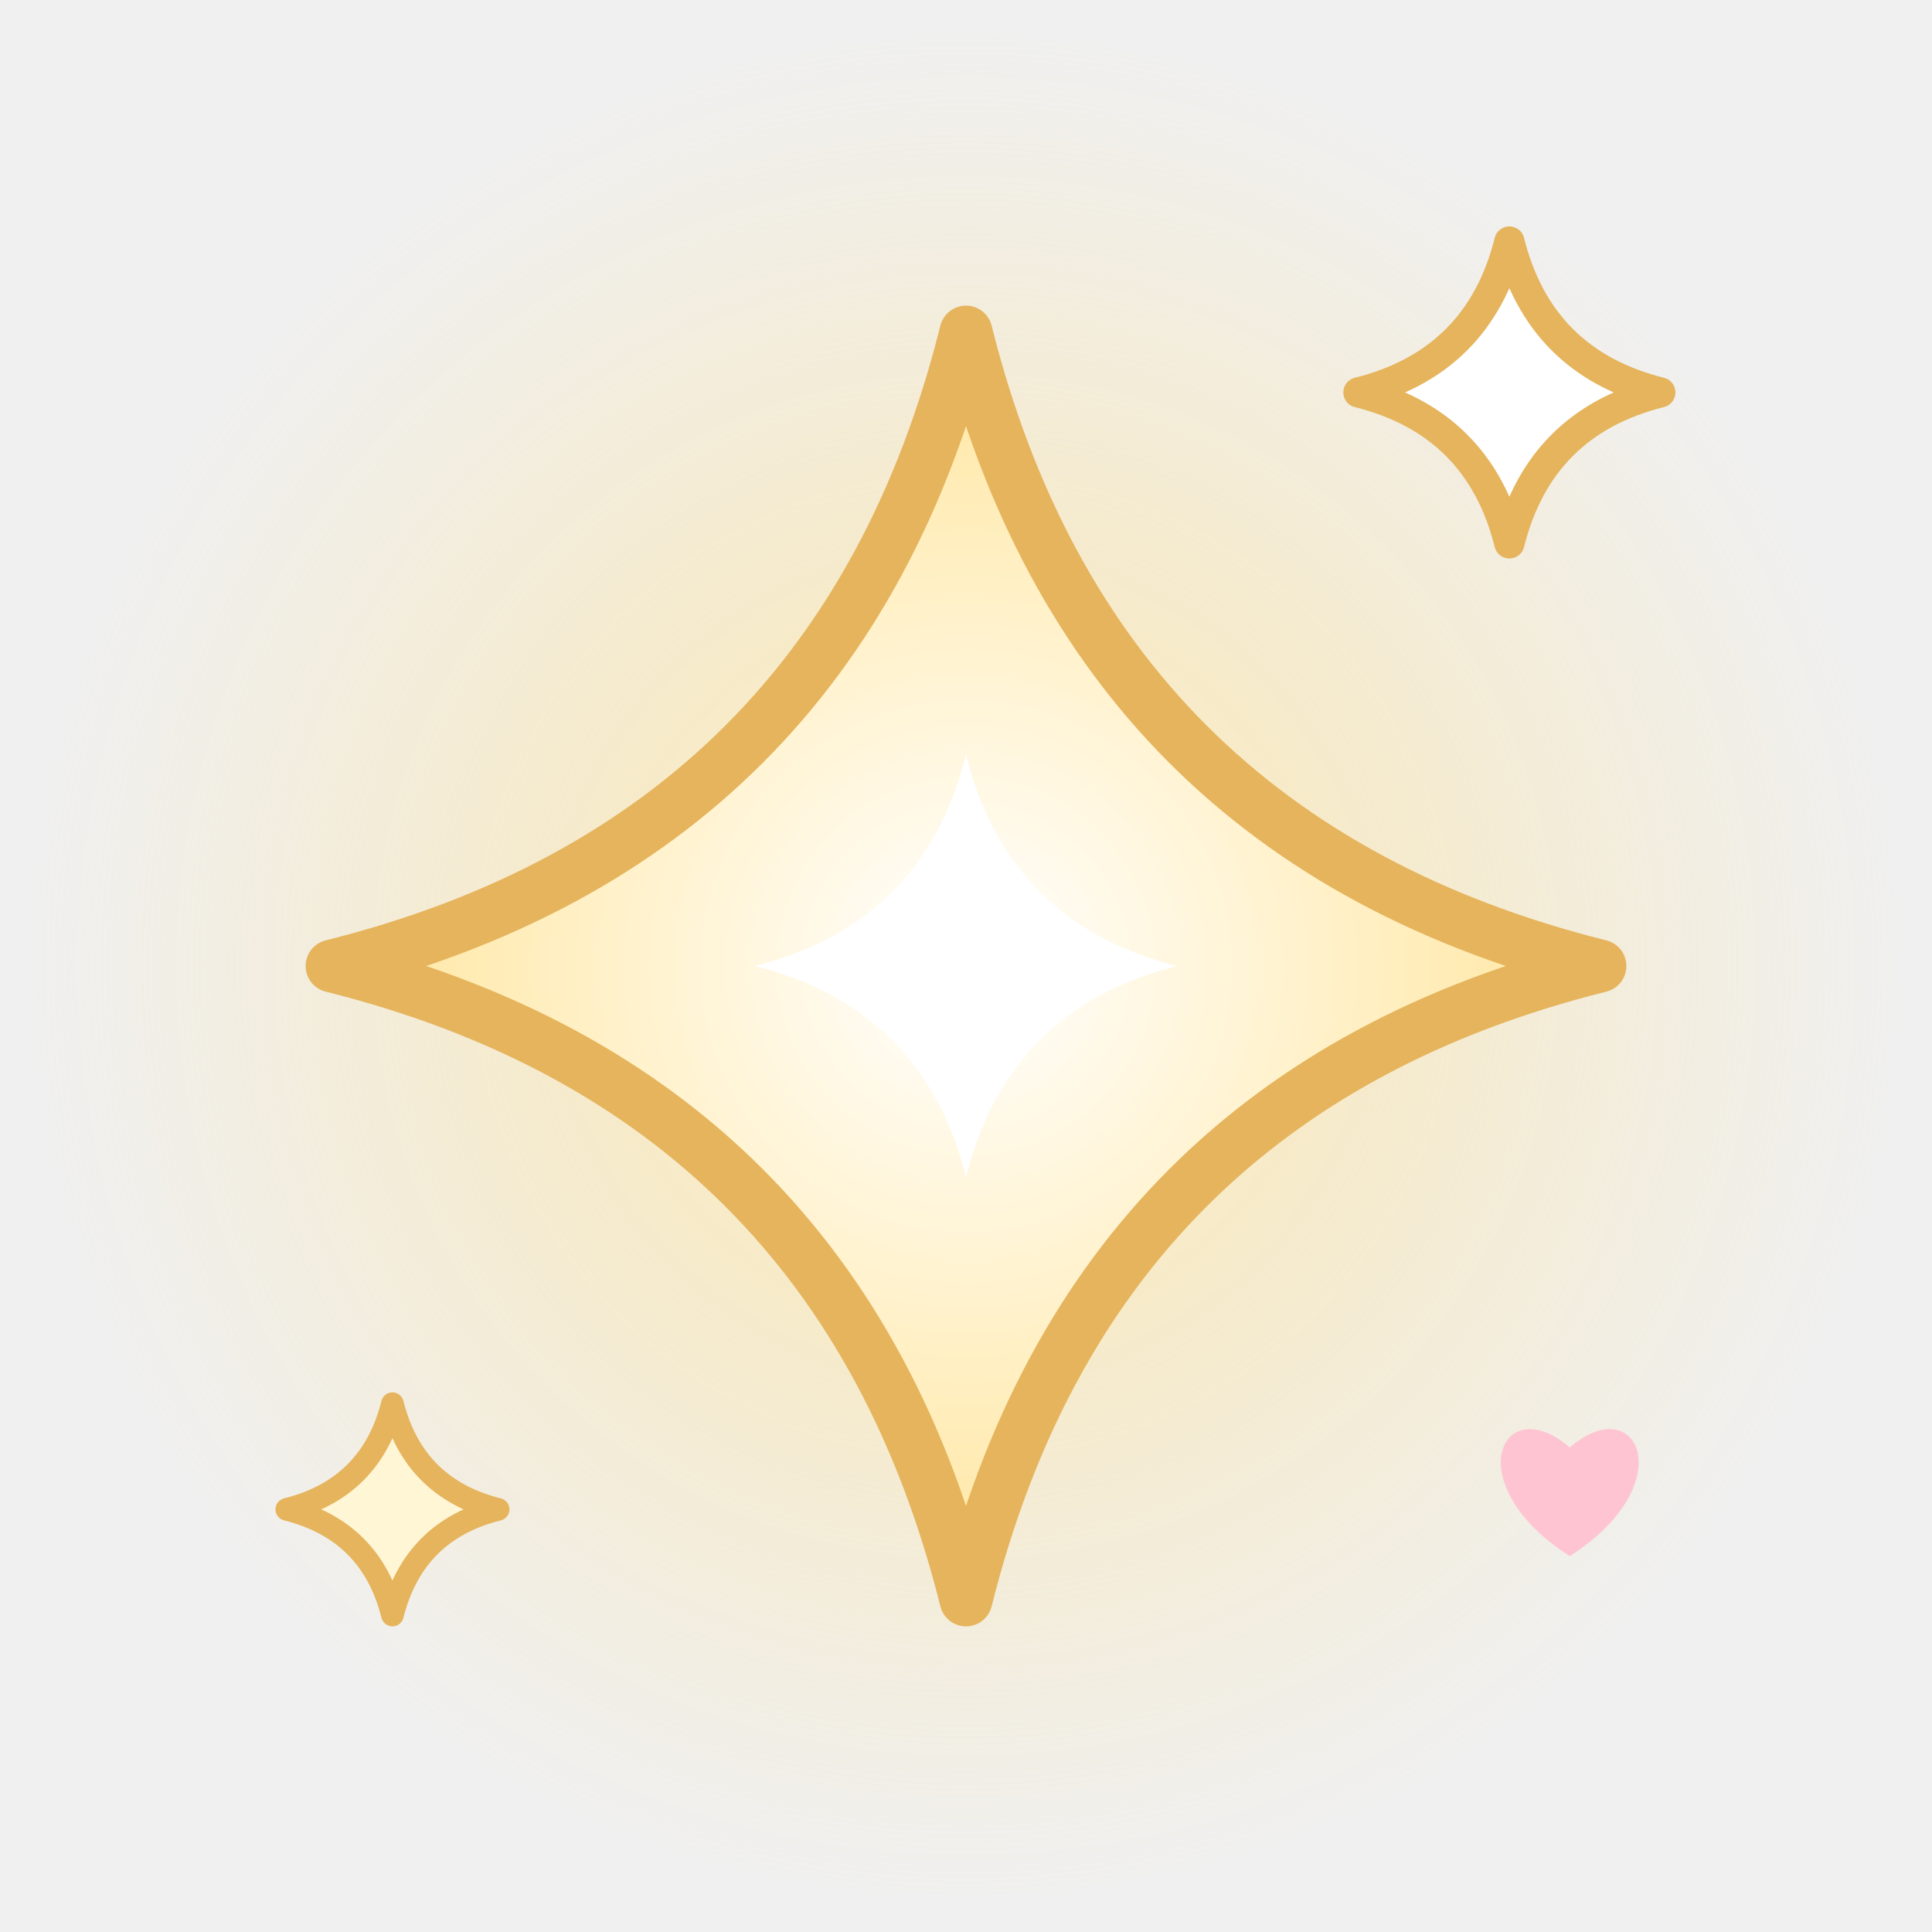
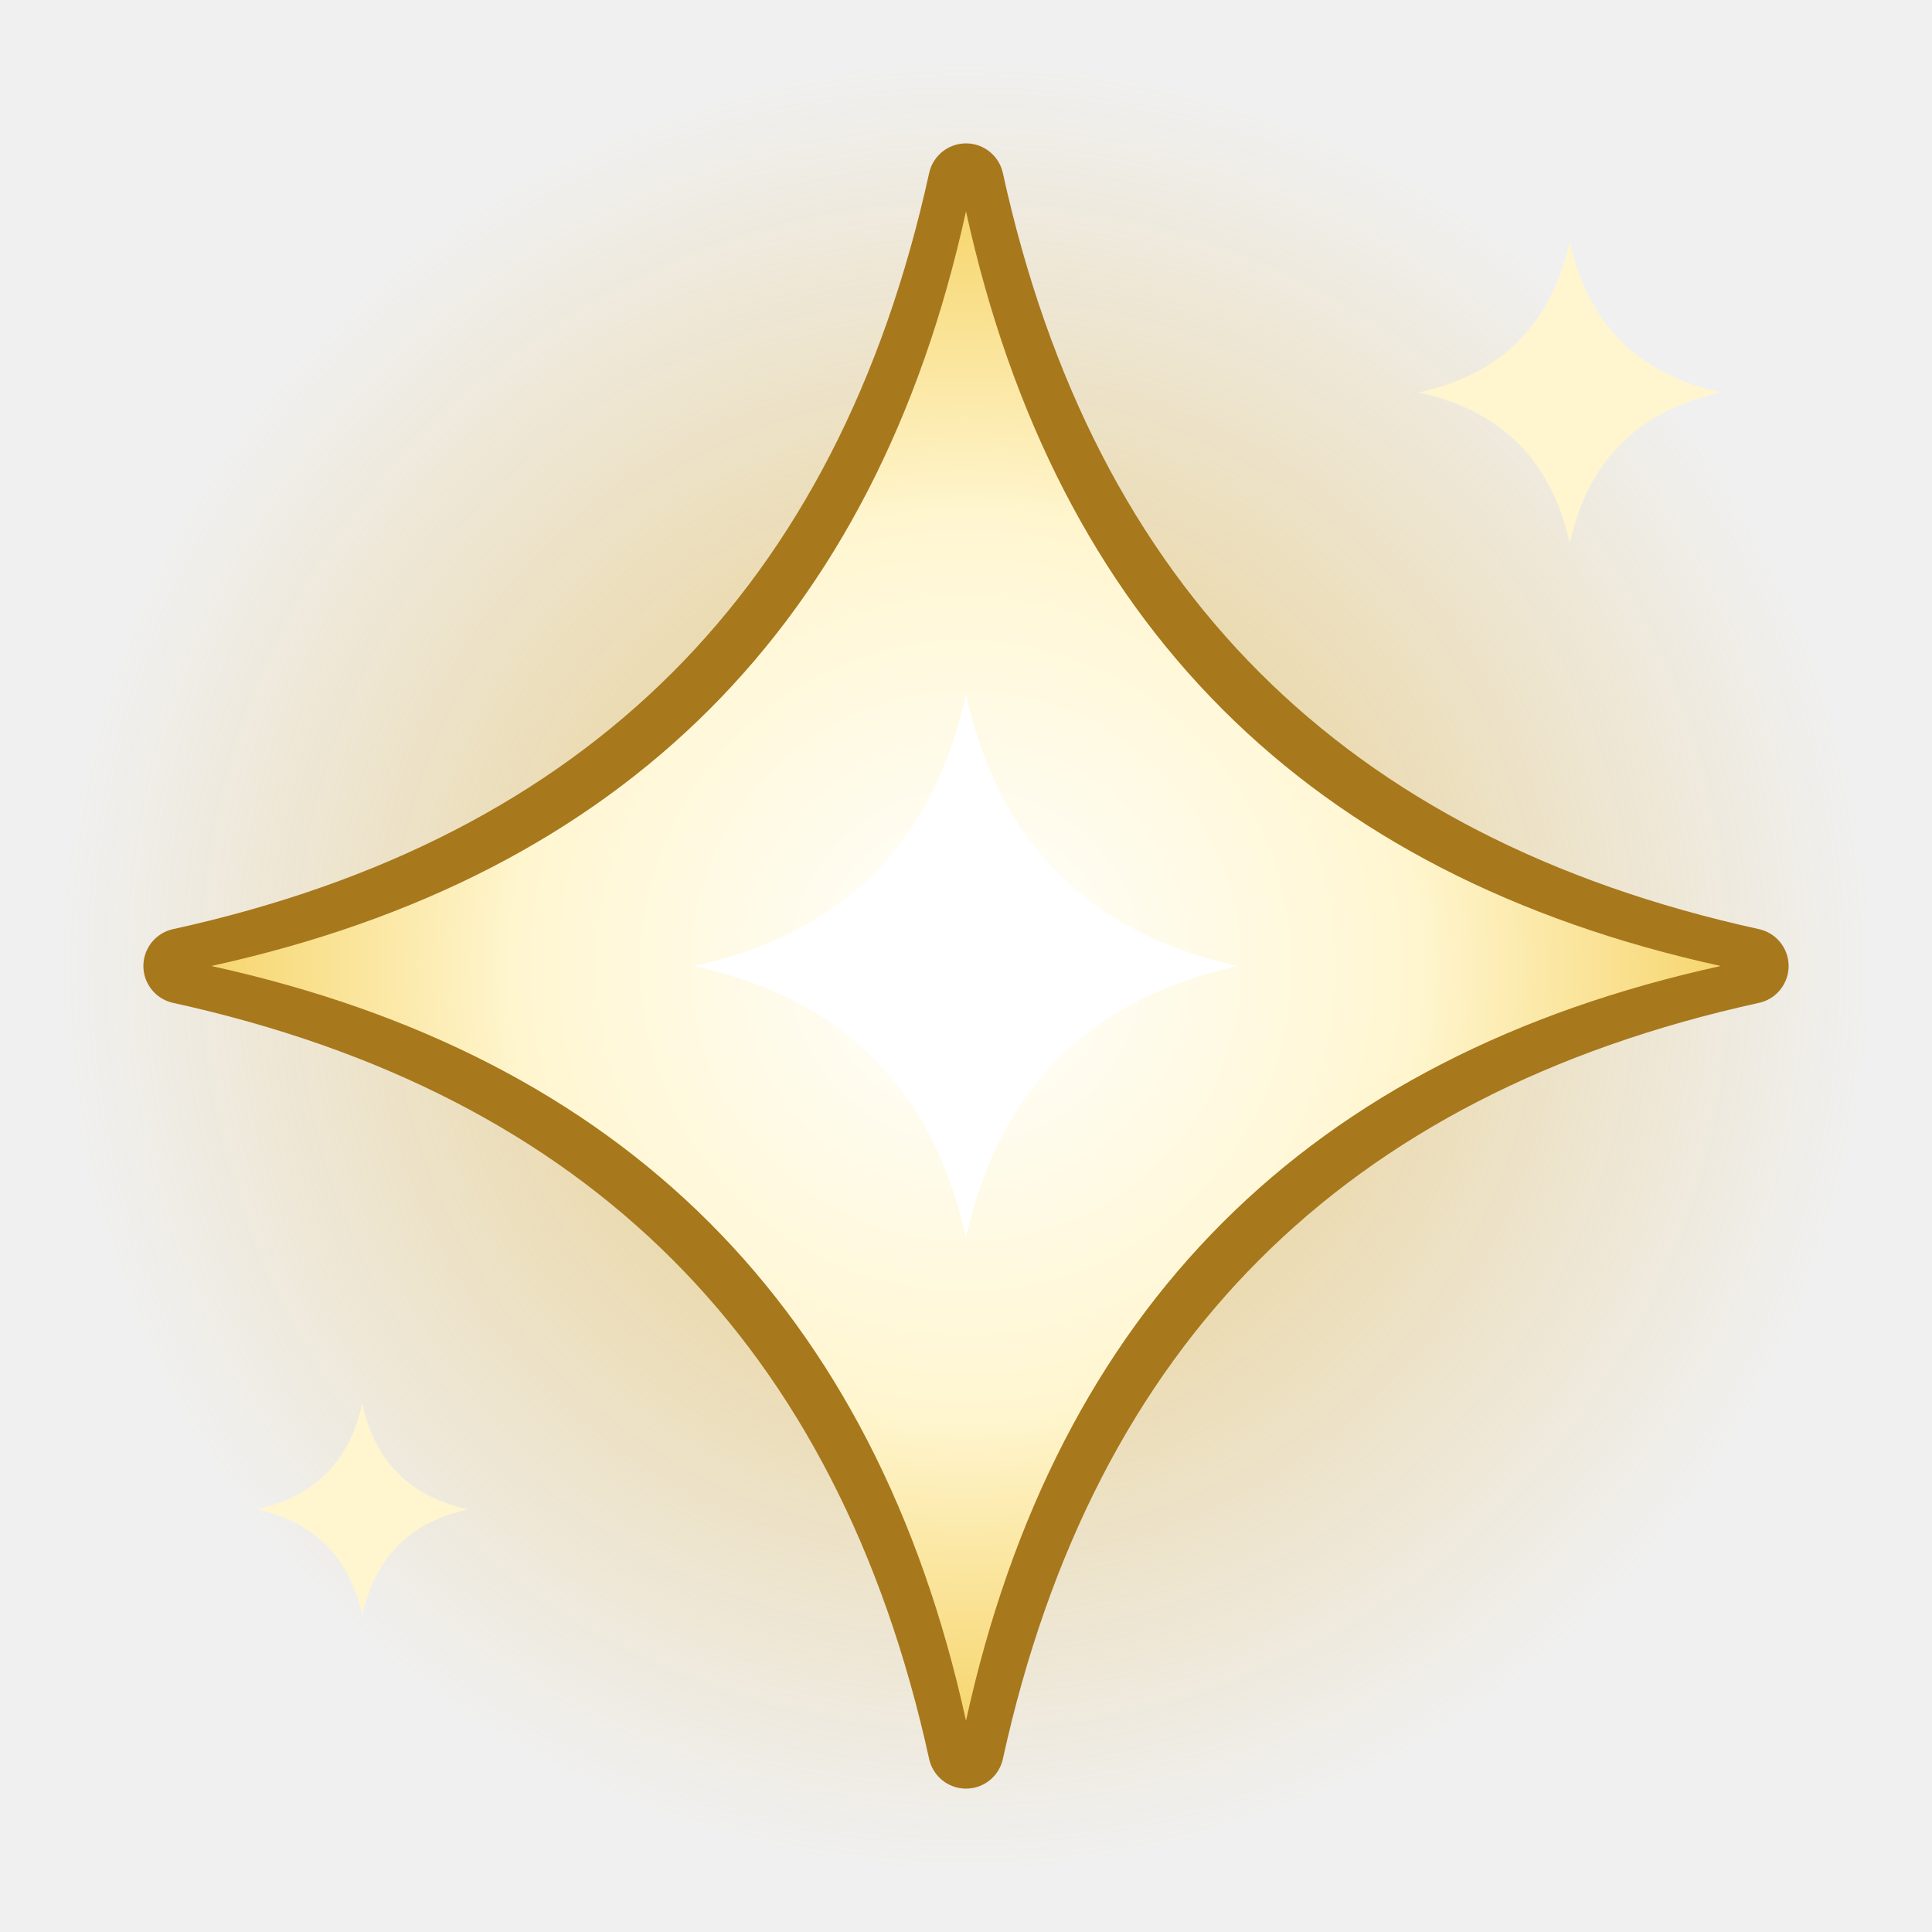
<svg xmlns="http://www.w3.org/2000/svg" width="128" height="128" viewBox="0 0 128 128">
  <defs>
-     <radialGradient id="gl" cx="0.5" cy="0.5" r="0.5">
-       <stop offset="0" stop-color="#FFF6D6" stop-opacity="0.9" />
-       <stop offset="0.45" stop-color="#FFE08A" stop-opacity="0.35" />
-       <stop offset="1" stop-color="#FFE08A" stop-opacity="0" />
+     <radialGradient id="g" cx="0.5" cy="0.5" r="0.5">
+       <stop offset="0" stop-color="#FFF6D0" stop-opacity="0.9" />
+       <stop offset="0.45" stop-color="#E2B33C" stop-opacity="0.35" />
+       <stop offset="1" stop-color="#E2B33C" stop-opacity="0" />
    </radialGradient>
-     <radialGradient id="st" cx="0.5" cy="0.5" r="0.5">
-       <stop offset="0" stop-color="#FFFFFF" />
-       <stop offset="1" stop-color="#FFE6A0" />
+     <radialGradient id="s" cx="0.5" cy="0.5" r="0.55">
+       <stop offset="0" stop-color="#FFFFFF" stop-opacity="1" />
+       <stop offset="0.55" stop-color="#FFF6D0" stop-opacity="1" />
+       <stop offset="1" stop-color="#F5CF5A" stop-opacity="1" />
    </radialGradient>
  </defs>
-   <circle cx="64" cy="64" r="63" fill="url(#gl)" />
-   <path d="M64 22Q72.4 55.6 106 64Q72.4 72.4 64 106Q55.6 72.4 22 64Q55.6 55.6 64 22Z" fill="url(#st)" stroke="#E5B45C" stroke-width="3.5" stroke-linejoin="round" stroke-linecap="round" />
-   <path d="M64 50Q66.8 61.2 78 64Q66.8 66.8 64 78Q61.2 66.8 50 64Q61.2 61.2 64 50Z" fill="#FFFFFF" />
-   <path d="M100 16Q102 24 110 26Q102 28 100 36Q98 28 90 26Q98 24 100 16Z" fill="#FFFFFF" stroke="#E5B45C" stroke-width="2" stroke-linejoin="round" stroke-linecap="round" />
-   <path d="M26 93Q27.4 98.6 33 100Q27.4 101.4 26 107Q24.6 101.4 19 100Q24.6 98.6 26 93Z" fill="#FFF6D6" stroke="#E5B45C" stroke-width="1.5" stroke-linejoin="round" stroke-linecap="round" />
-   <path d="M104 103.1C96.5 98.3 99.5 92 104 95.9C108.5 92 111.5 98.3 104 103.1Z" fill="#FFC4D2" />
+   <circle cx="64" cy="64" r="60" fill="url(#g)" />
+   <path d="M64 12 Q73.36 54.64 116 64 Q73.36 73.36 64 116 Q54.64 73.36 12 64 Q54.64 54.64 64 12 Z" fill="#A7781C" stroke="#A7781C" stroke-width="5" stroke-linejoin="round" />
+   <path d="M64 14 Q73 55 114 64 Q73 73 64 114 Q55 73 14 64 Q55 55 64 14 Z" fill="url(#s)" />
+   <path d="M64 46 Q67.24 60.76 82 64 Q67.24 67.24 64 82 Q60.76 67.24 46 64 Q60.76 60.76 64 46 Z" fill="#FFFFFF" />
+   <path d="M104 16 Q105.8 24.2 114 26 Q105.8 27.8 104 36 Q102.2 27.8 94 26 Q102.2 24.2 104 16 Z" fill="#FFF6D0" />
+   <path d="M24 93 Q25.26 98.74 31 100 Q25.26 101.26 24 107 Q22.74 101.26 17 100 Q22.74 98.74 24 93 Z" fill="#FFF6D0" />
</svg>
